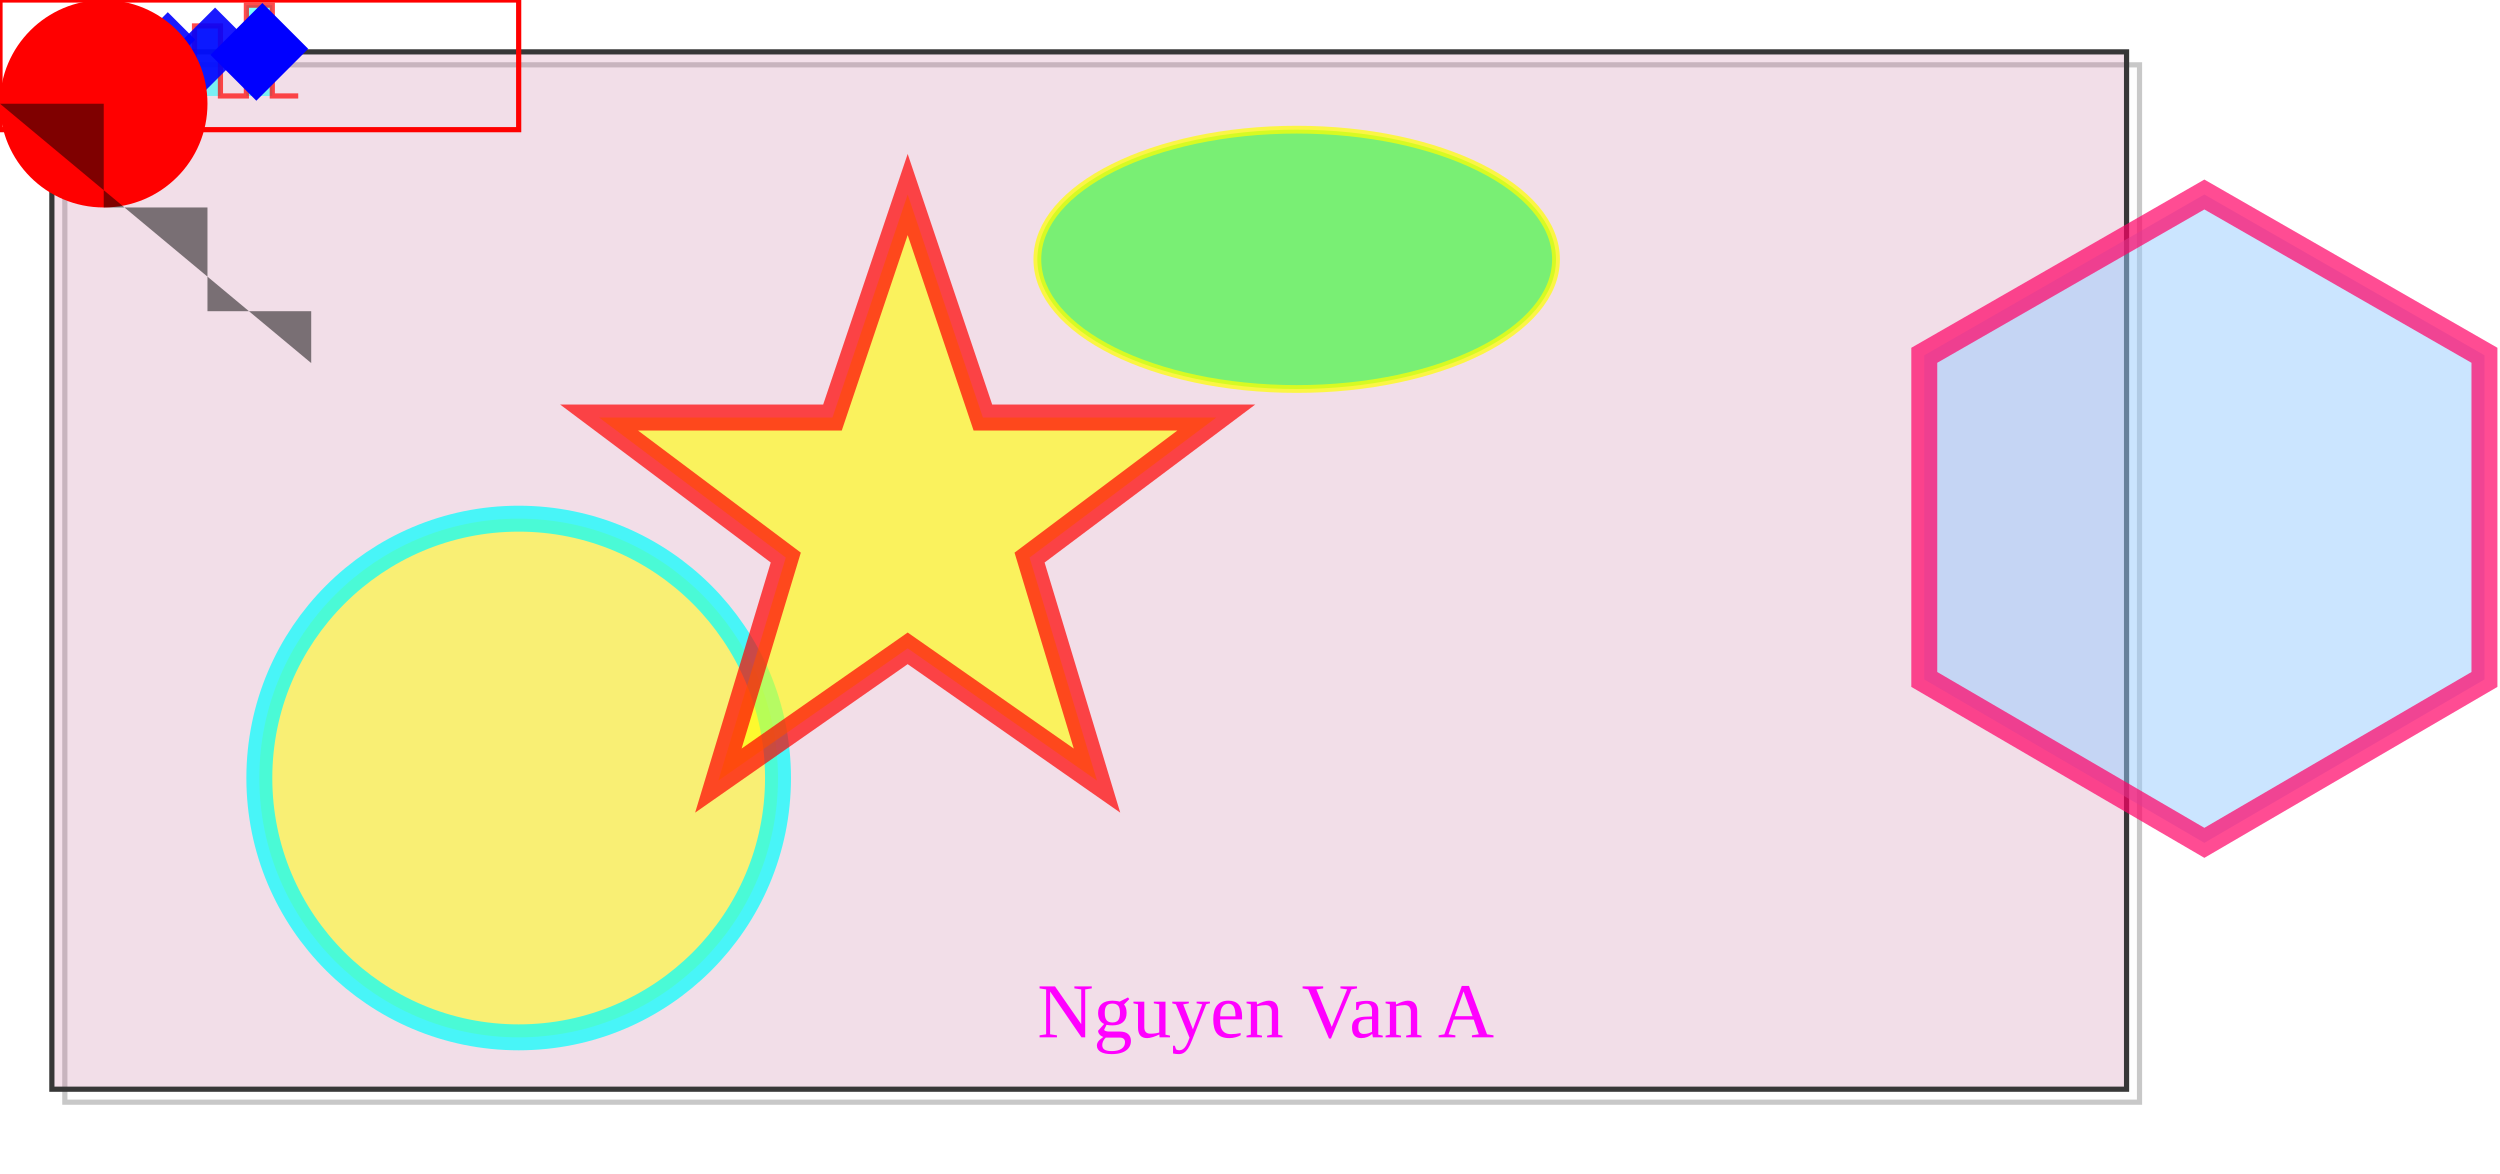
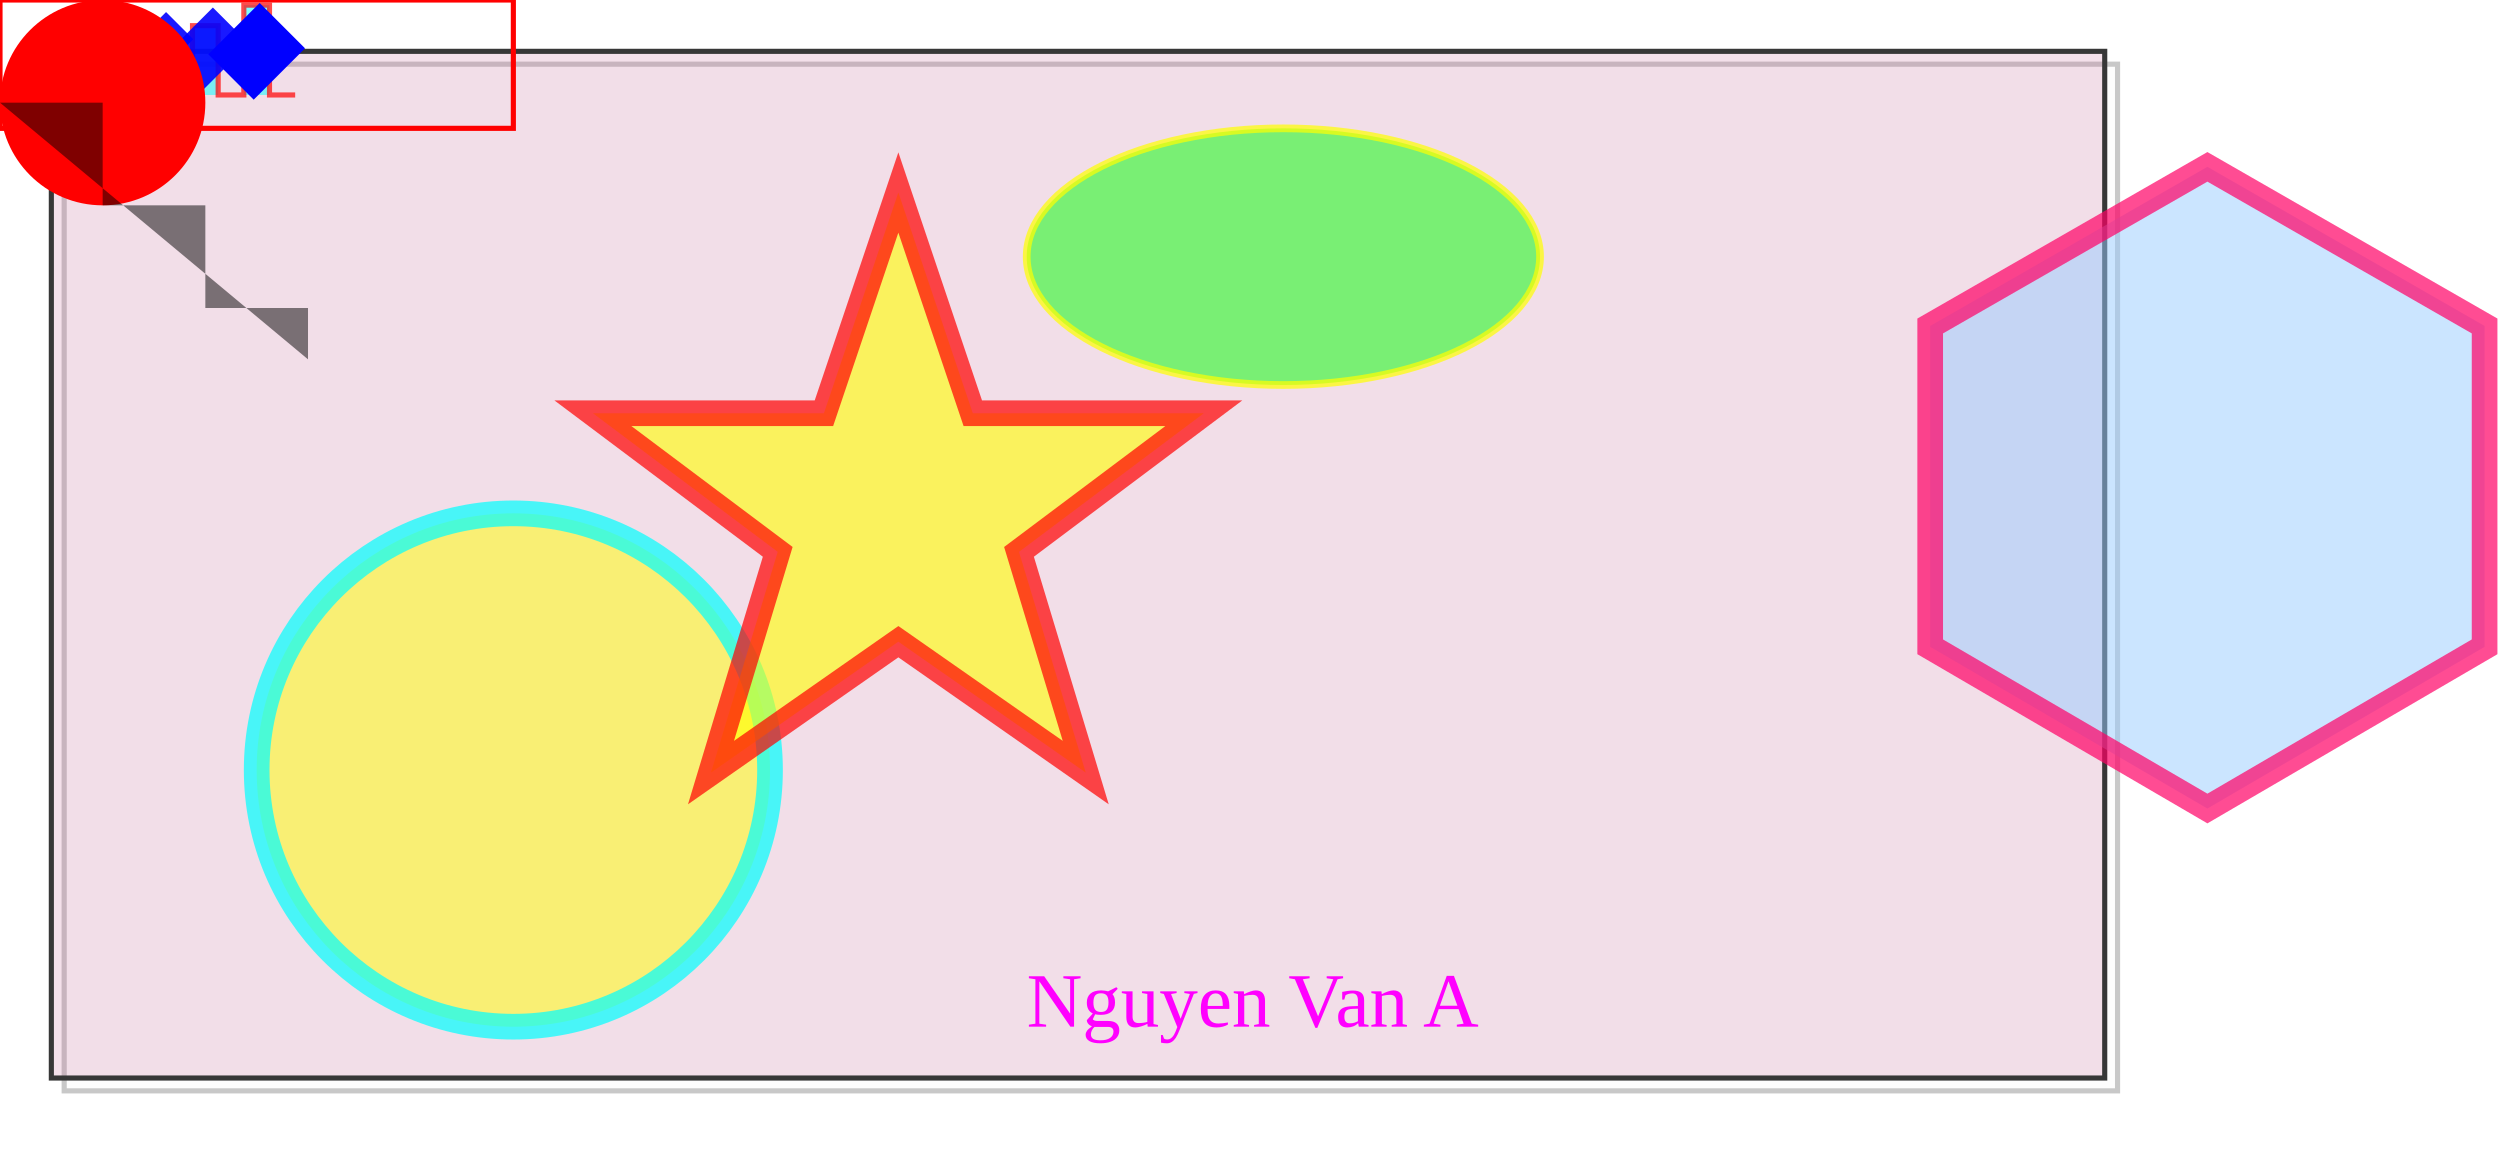
<svg xmlns="http://www.w3.org/2000/svg">
  <rect fill-opacity="0.01" stroke="rgb(200,200,200)" stroke-width="2" x="25" y="25" width="800" height="400" />
  <rect fill-opacity="0.2" fill="rgb(200,100,150)" stroke="rgb(55,55,55)" stroke-width="2" x="20" y="20" width="800" height="400" />
  <text x="0" y="0" fill="rgb(0,0,255)" font-size="40">SVG Demo</text>
  <rect fill-opacity="0" x="0" y="0" width="200" height="50" stroke="rgb(255,0,0)" stroke-width="2" />
  <text x="400" y="400" fill="rgb(255,0,255)" font-size="30">Nguyen Van A</text>
  <circle cx="200" cy="300" r="100" fill="rgb(255, 255, 0)" stroke="rgb(0, 255, 255)" stroke-width="10" stroke-opacity="0.7" fill-opacity="0.5" />
  <polyline stroke="rgb(255, 0, 0)" stroke-width="2" stroke-opacity="0.7" fill="rgb(0, 255, 255)" fill-opacity="0.5" points="5,37 15,37 15,32 25,32 25,37 35,37 35,25 45,25 45,37 55,37 55,17 65,17 65,37 75,37 75,10 85,10 85,37 95,37 95,2 105,2 105,37 115,37" />
  <ellipse cx="500" cy="100" rx="100" ry="50" stroke="rgb(255, 255, 0)" stroke-width="3" fill="rgb(0, 255, 0)" stroke-opacity="0.7" fill-opacity="0.5" />
  <line x1="10" y1="30" x2="30" y2="10" stroke="rgb(0, 0, 255)" stroke-width="5" stroke-opacity="0.7" />
  <line x1="30" y1="30" x2="50" y2="10" stroke="rgb(0, 0, 255)" stroke-width="10" stroke-opacity="0.8" />
  <line x1="50" y1="30" x2="70" y2="10" stroke="rgb(0, 0, 255)" stroke-width="15" stroke-opacity="0.9" />
  <line x1="70" y1="30" x2="90" y2="10" stroke="rgb(0, 0, 255)" stroke-width="20" stroke-opacity="0.9" />
  <line x1="90" y1="30" x2="110" y2="10" stroke="rgb(0, 0, 255)" stroke-width="25" stroke-opacity="1.0" />
  <circle cx="10" cy="10" r="10" fill="red" transform="matrix(4 0 0 4 0 0)" />
-   <polygon fill="rgb(153, 204, 255)" fill-opacity="0.5" stroke-width="10" stroke="rgb(255, 0, 102)" stroke-opacity="0.7" points="850,75 958,137 958,262 850,325 742,262 742,137" />
+   <polygon fill="rgb(153, 204, 255)" fill-opacity="0.5" stroke-width="10" stroke="rgb(255, 0, 102)" stroke-opacity="0.7" points="850,75 958,137 958,262 850,325 742,262 742,137" transform="translate(10, -10)" />
  <polygon fill="rgb(255, 255, 0)" fill-opacity="0.6" stroke-width="10" stroke="rgb(255, 0, 0)" stroke-opacity="0.7" points="350,75 379,161 469,161 397,215 423,301 350,250 277,301 303,215 231,161 321,161" />
  <polyline points="0,40 40,40 40,80 80,80 80,120 120,120 120,140" fill-opacity="0.5" />
</svg>
